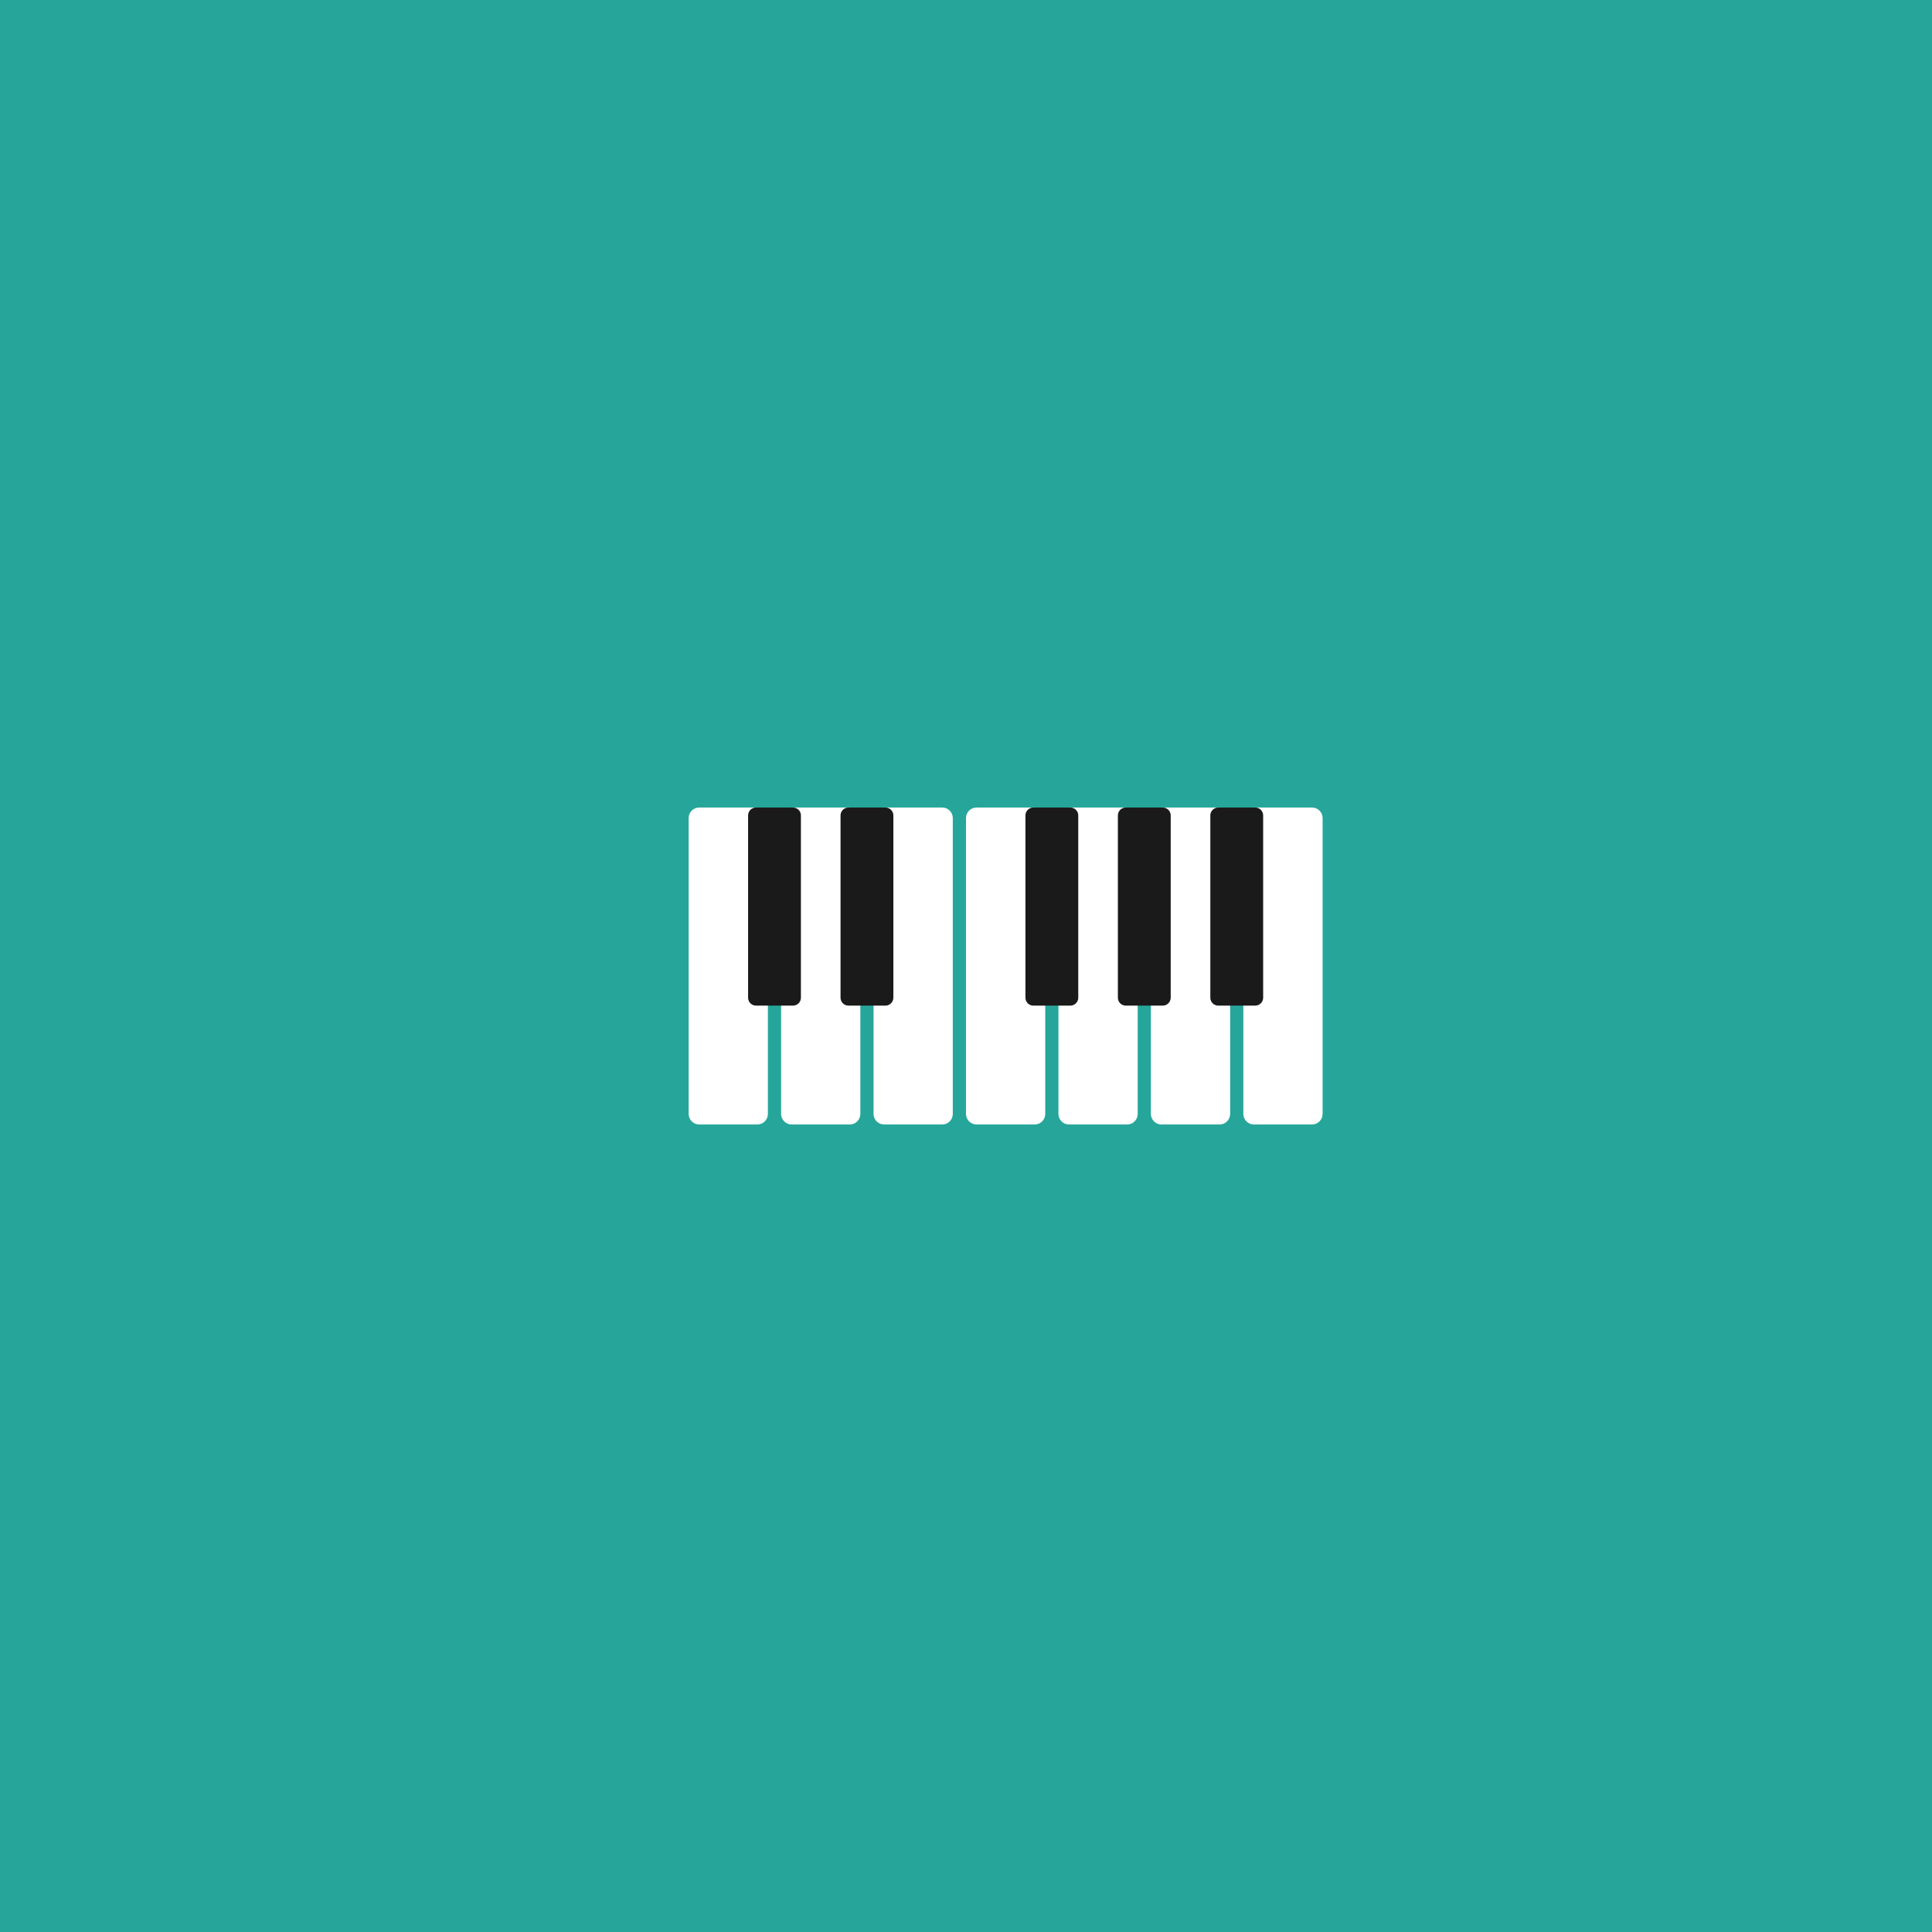
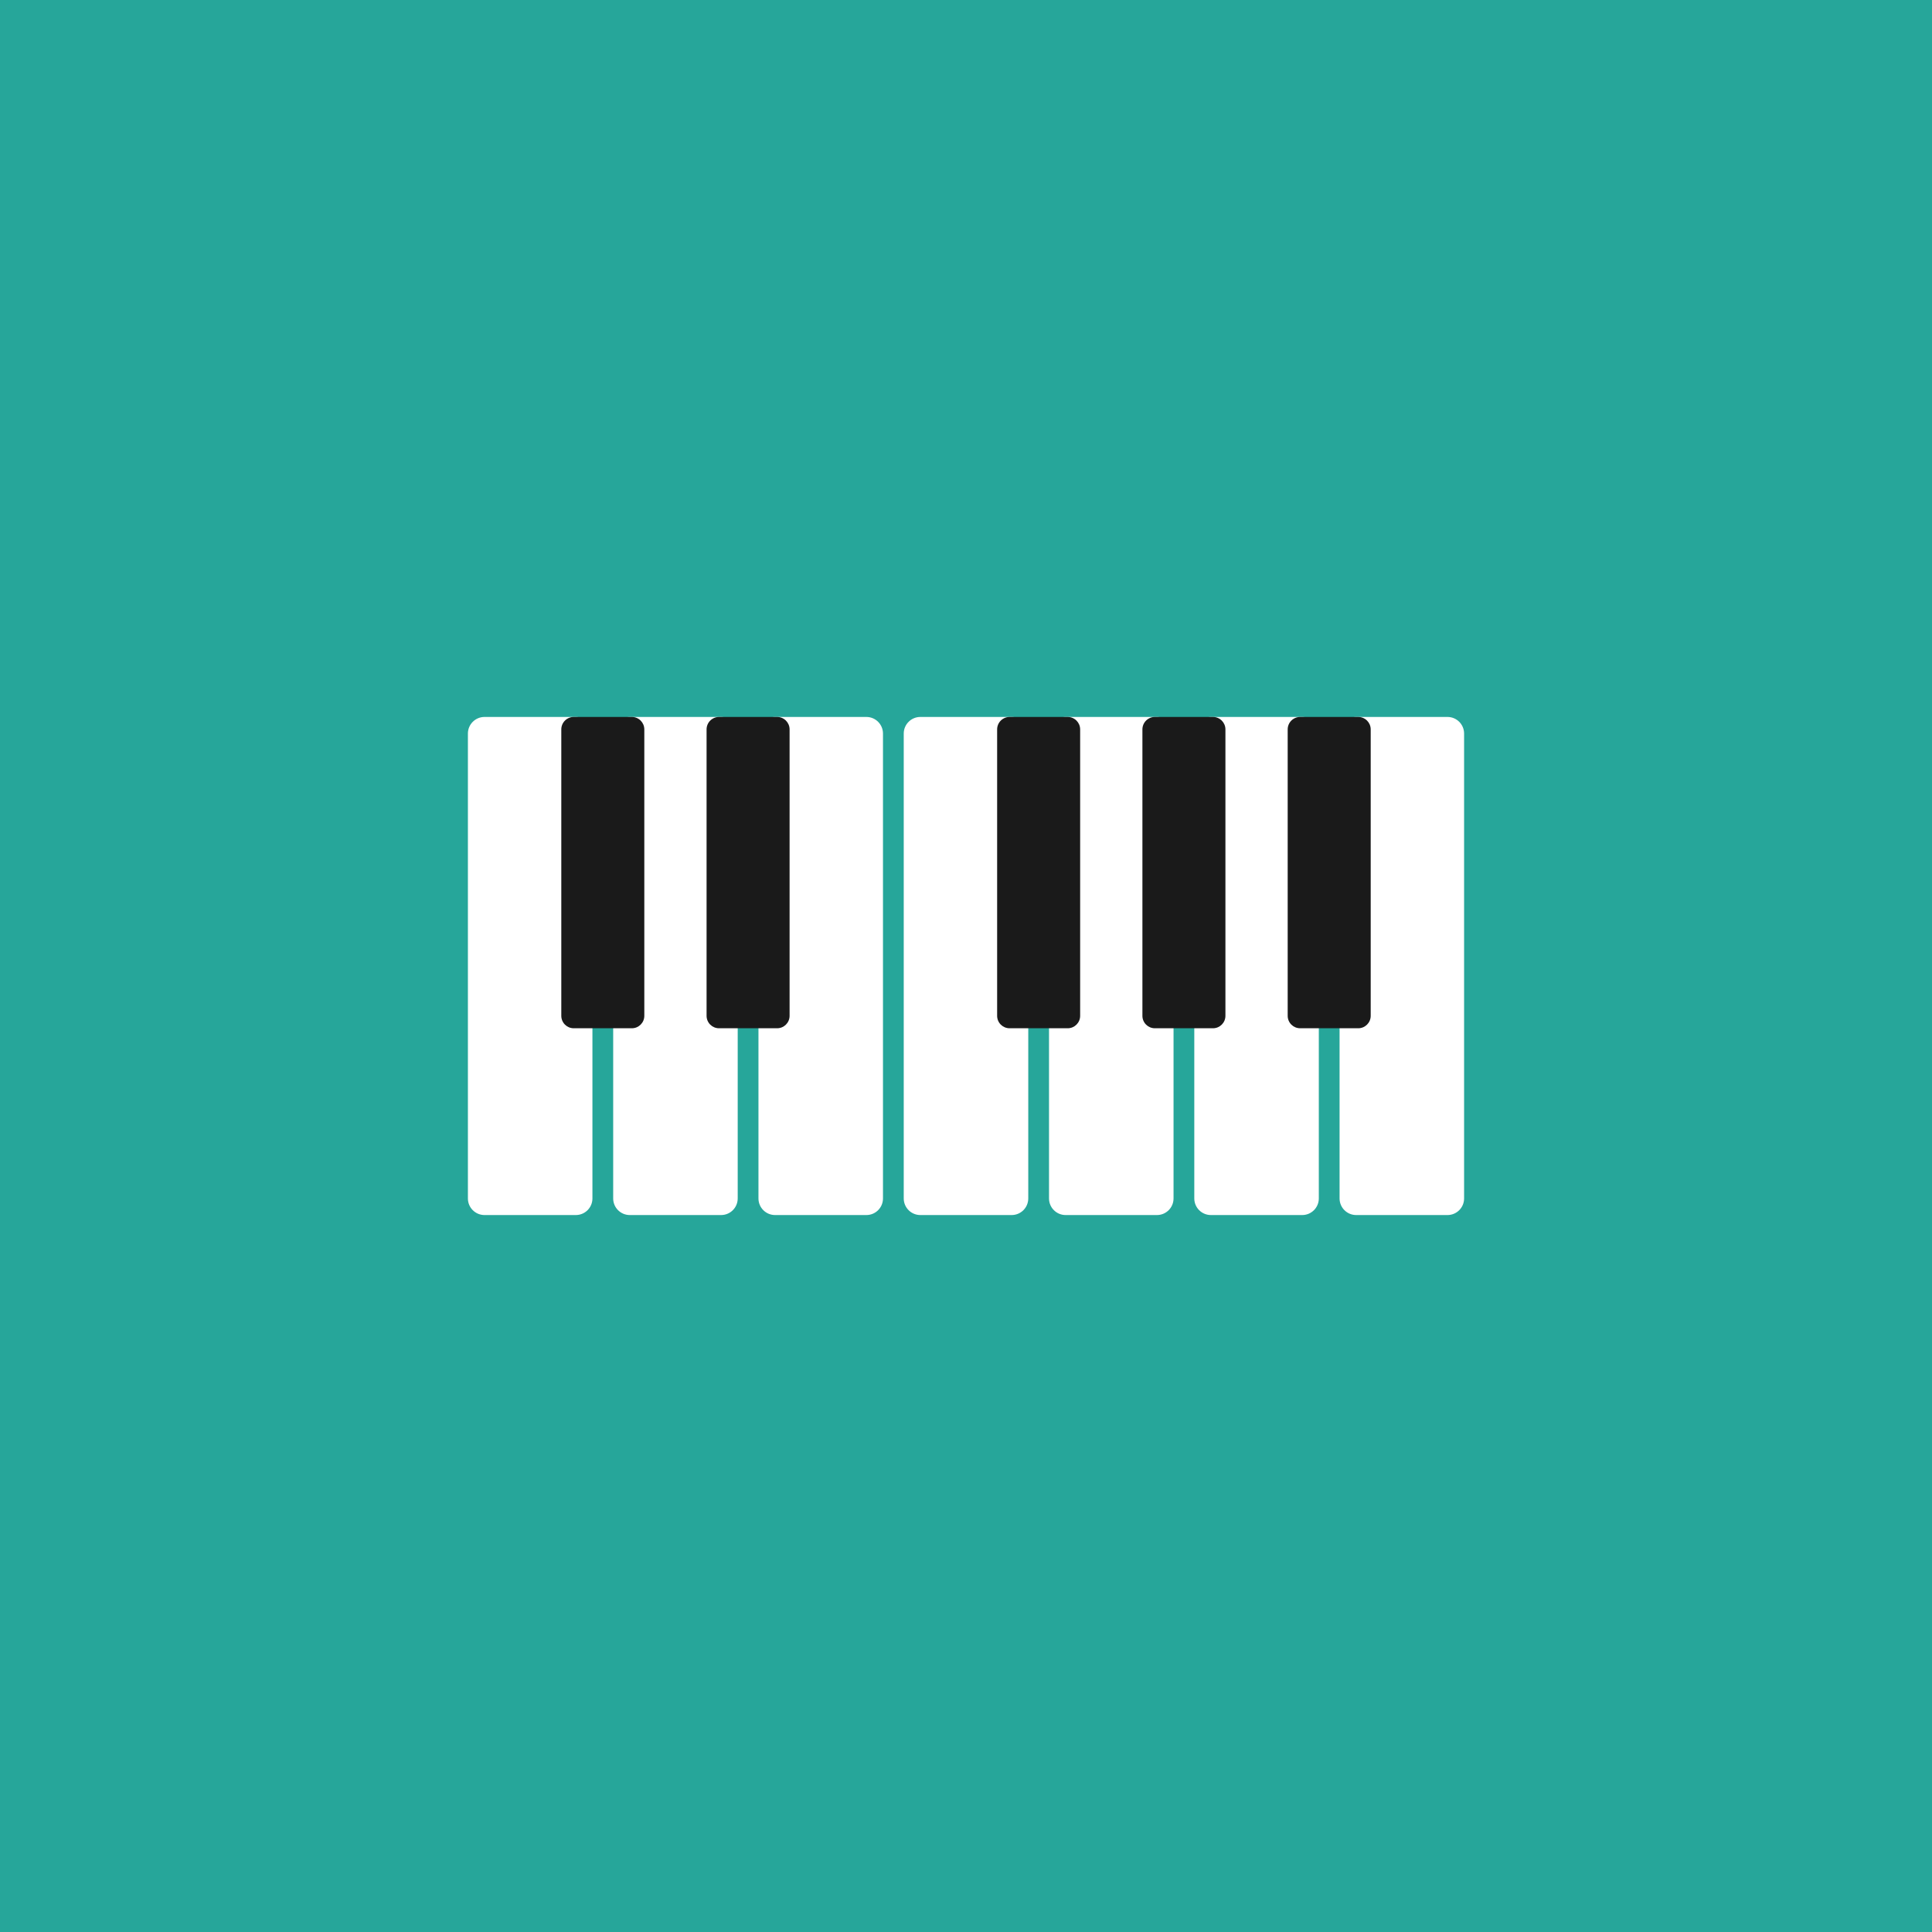
<svg xmlns="http://www.w3.org/2000/svg" width="512" height="512" viewBox="0 0 512 512">
  <rect width="512" height="512" fill="#26a69a" />
-   <g transform="translate(256, 256) scale(0.7)">
-     <rect x="-105" y="-60" width="30" height="120" fill="#ffffff" rx="4" />
-     <rect x="-70" y="-60" width="30" height="120" fill="#ffffff" rx="4" />
-     <rect x="-35" y="-60" width="30" height="120" fill="#ffffff" rx="4" />
-     <rect x="0" y="-60" width="30" height="120" fill="#ffffff" rx="4" />
-     <rect x="35" y="-60" width="30" height="120" fill="#ffffff" rx="4" />
-     <rect x="70" y="-60" width="30" height="120" fill="#ffffff" rx="4" />
-     <rect x="105" y="-60" width="30" height="120" fill="#ffffff" rx="4" />
-     <rect x="-82.5" y="-60" width="20" height="75" fill="#1a1a1a" rx="3" />
-     <rect x="-47.5" y="-60" width="20" height="75" fill="#1a1a1a" rx="3" />
-     <rect x="22.5" y="-60" width="20" height="75" fill="#1a1a1a" rx="3" />
-     <rect x="57.5" y="-60" width="20" height="75" fill="#1a1a1a" rx="3" />
-     <rect x="92.5" y="-60" width="20" height="75" fill="#1a1a1a" rx="3" />
+   <g transform="translate(256, 256) scale(1.1)">
+     <rect x="-120" y="-60" width="30" height="120" fill="#ffffff" rx="4" />
+     <rect x="-85" y="-60" width="30" height="120" fill="#ffffff" rx="4" />
+     <rect x="-50" y="-60" width="30" height="120" fill="#ffffff" rx="4" />
+     <rect x="-15" y="-60" width="30" height="120" fill="#ffffff" rx="4" />
+     <rect x="20" y="-60" width="30" height="120" fill="#ffffff" rx="4" />
+     <rect x="55" y="-60" width="30" height="120" fill="#ffffff" rx="4" />
+     <rect x="90" y="-60" width="30" height="120" fill="#ffffff" rx="4" />
+     <rect x="-97.5" y="-60" width="20" height="75" fill="#1a1a1a" rx="3" />
+     <rect x="-62.5" y="-60" width="20" height="75" fill="#1a1a1a" rx="3" />
+     <rect x="7.5" y="-60" width="20" height="75" fill="#1a1a1a" rx="3" />
+     <rect x="42.5" y="-60" width="20" height="75" fill="#1a1a1a" rx="3" />
+     <rect x="77.5" y="-60" width="20" height="75" fill="#1a1a1a" rx="3" />
  </g>
</svg>
